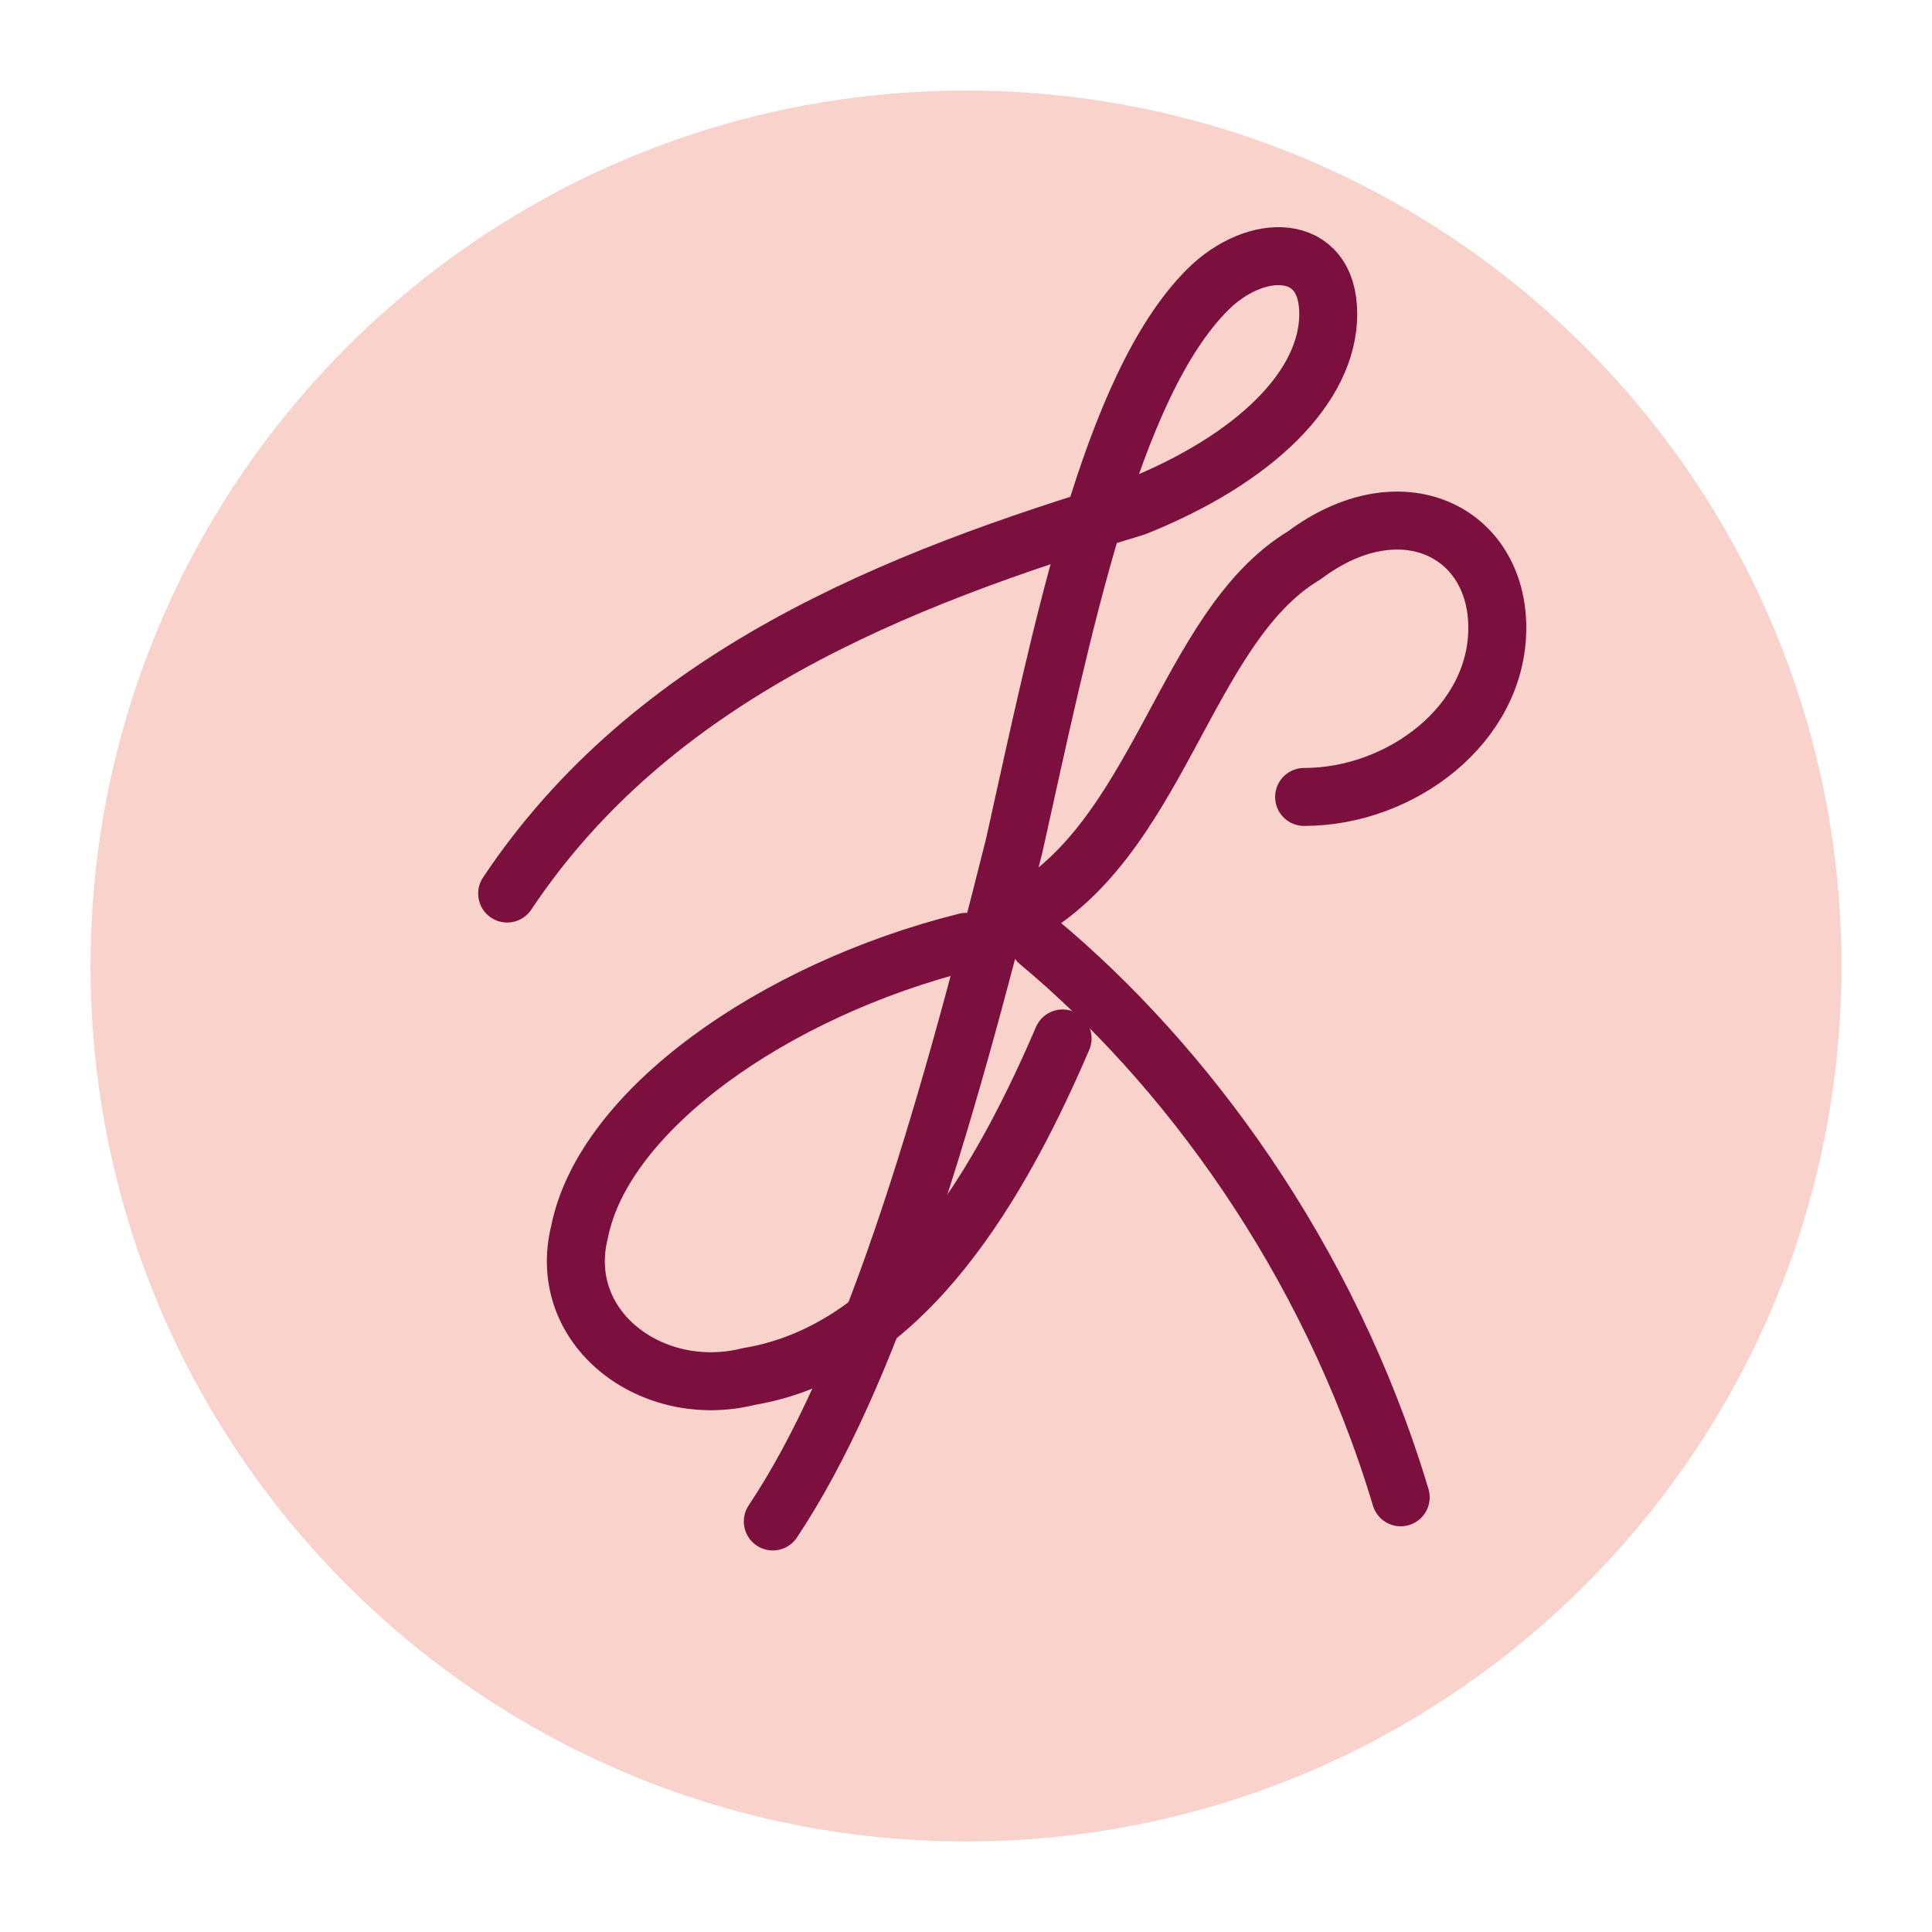
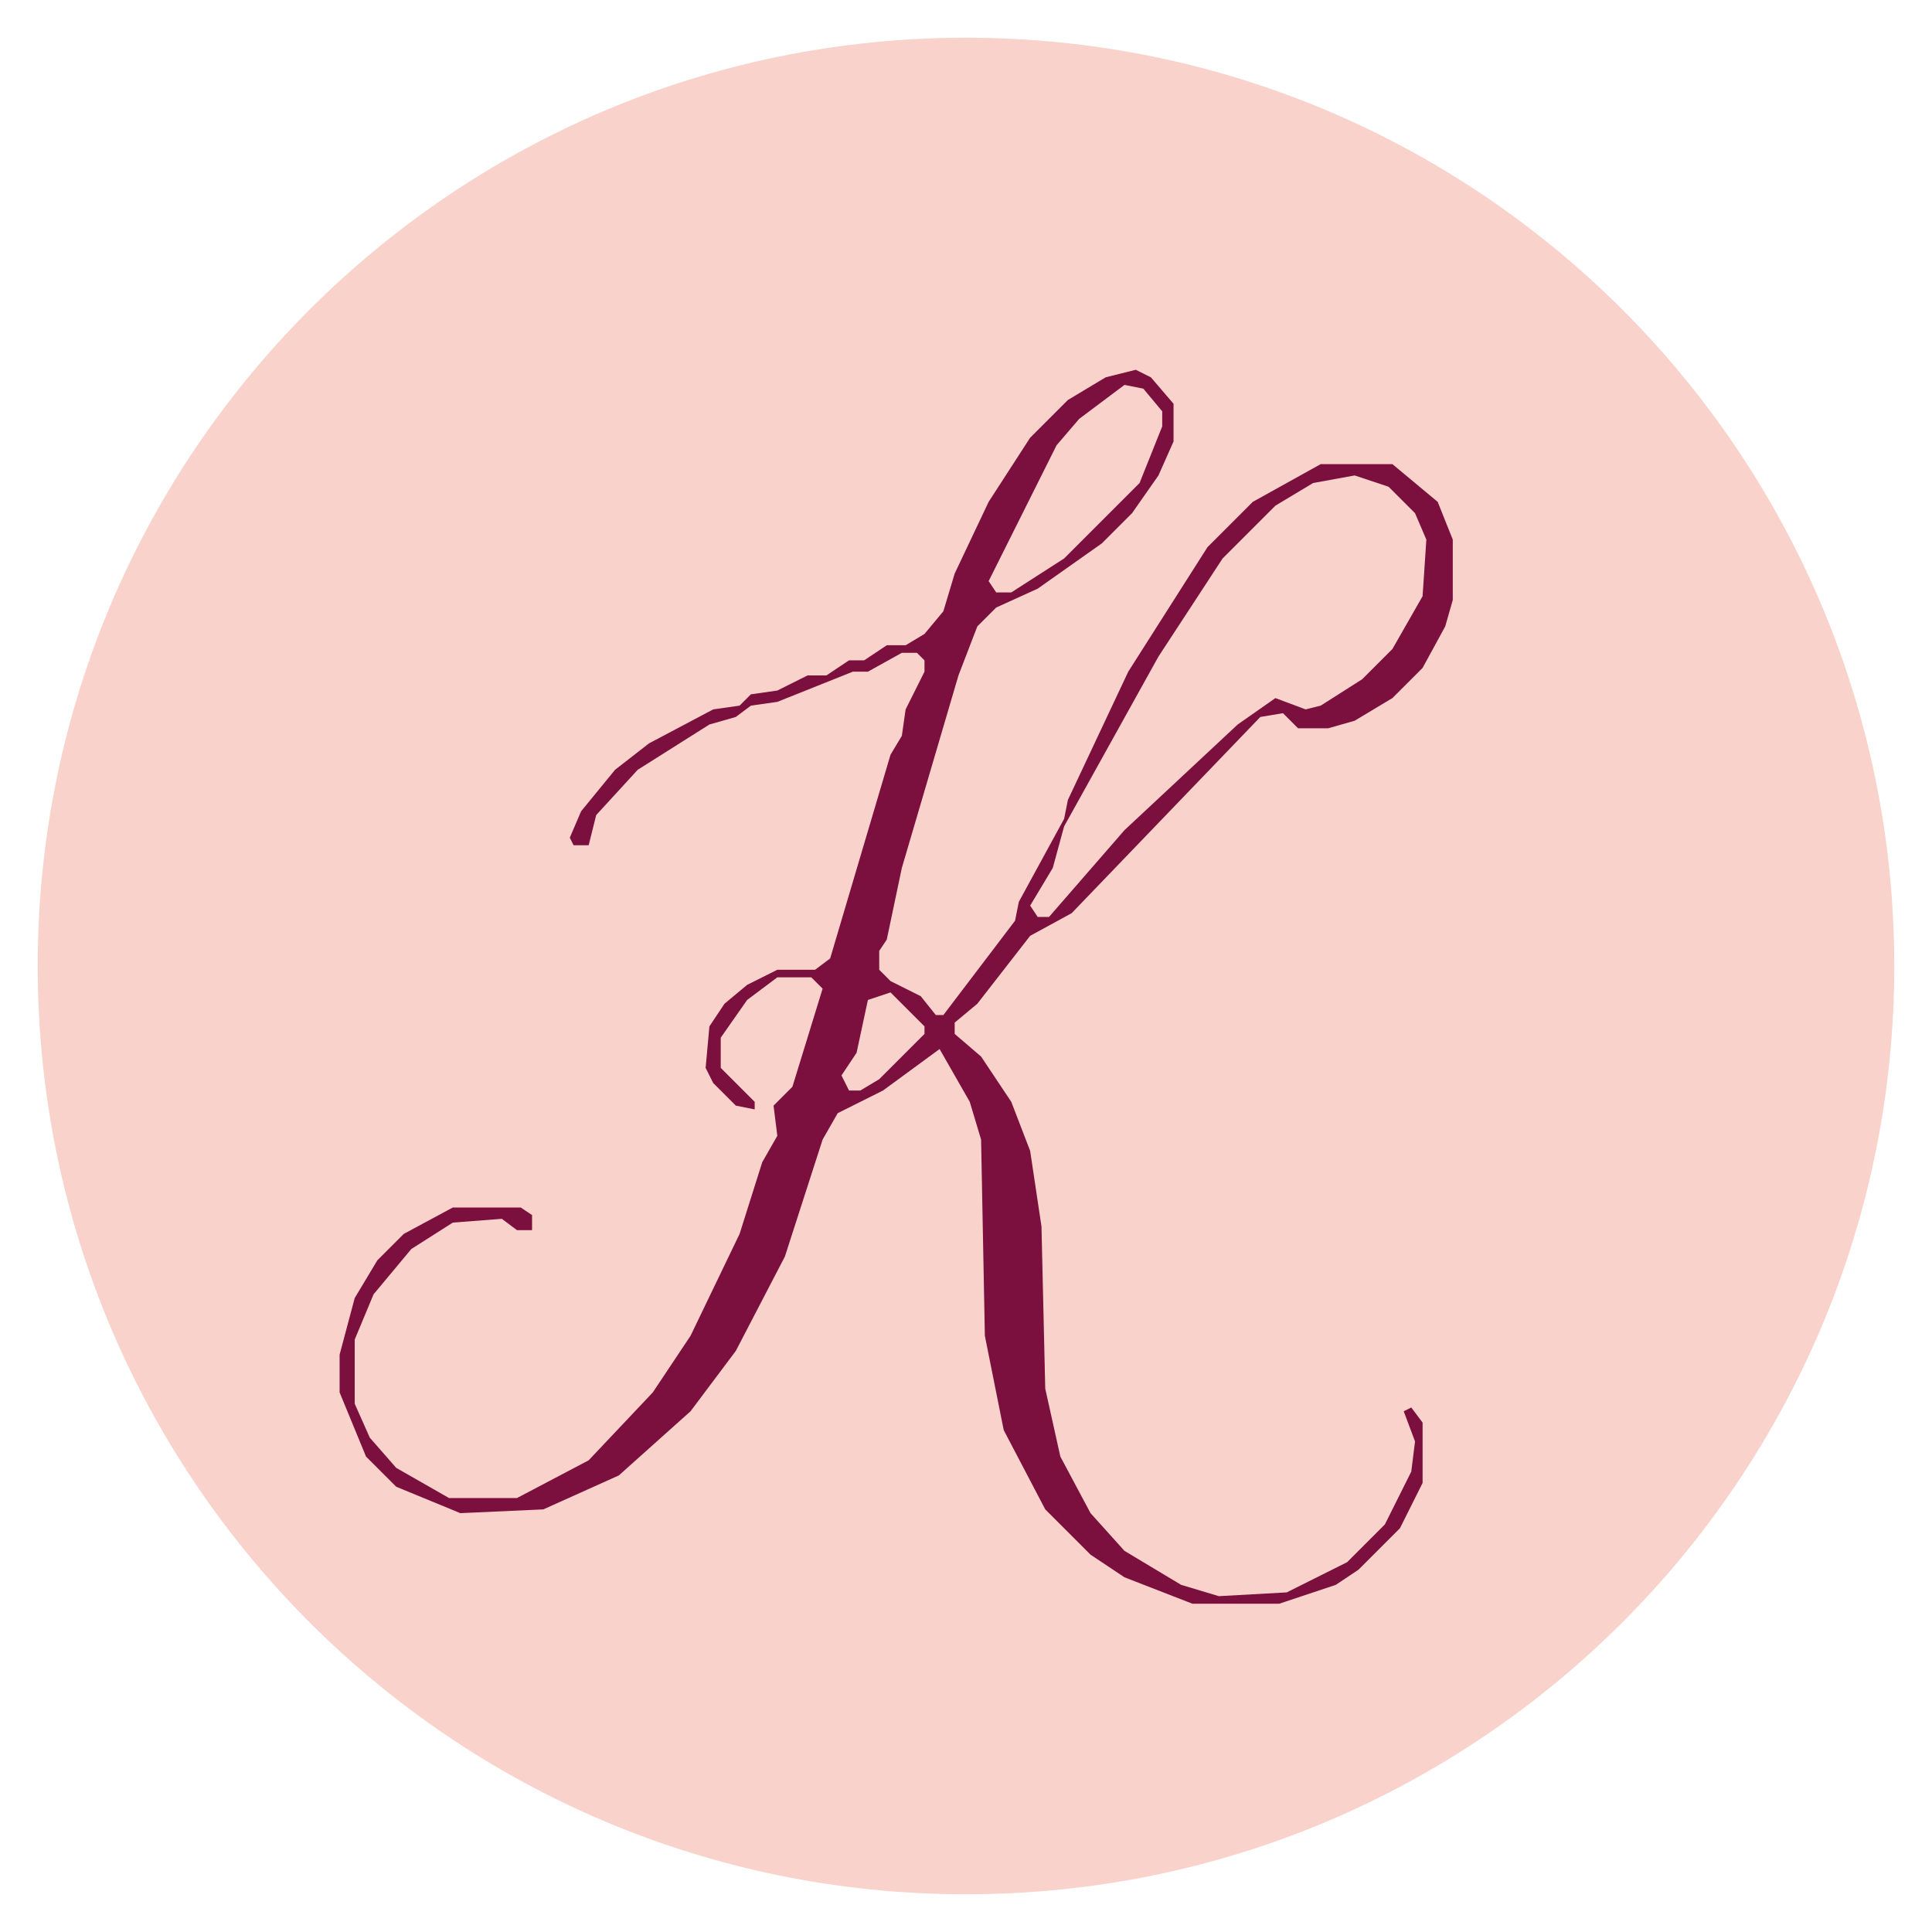
- <svg xmlns="http://www.w3.org/2000/svg" viewBox="0 0 64 64" role="img" aria-label="Karen M. Blackwell monogram">
-   <circle cx="32" cy="32" r="29" fill="#f8d2cb" />
-   <g transform="translate(6.4 6.4) scale(.8)" fill="none" stroke="#7b0f3d" stroke-width="2.4" stroke-linecap="round" stroke-linejoin="round">
-     <path d="M13 29 C19 20 29 16 39 13 C44 11 47 8 47 5 C47 2 44 2 42 4 C38 8 36 18 34 27 C31 39 28 49 24 55" />
-     <path d="M32 31 C24 33 17 38 16 43 C15 47 19 50 23 49 C29 48 33 42 36 35" />
-     <path d="M34 30 C40 27 41 18 46 15 C50 12 54 14 54 18 C54 22 50 25 46 25" />
-     <path d="M35 31 C41 36 47 44 50 54" />
-   </g>
+ <svg xmlns="http://www.w3.org/2000/svg" viewBox="0 0 512 512" role="img" aria-label="Karen M. Blackwell monogram">
+   <circle cx="256" cy="256" r="246" fill="#f8d2cb" />
+   <path d="M 381,133 L 369,123 L 350,123 L 332,133 L 320,145 L 299,178 L 283,212 L 282,217 L 270,239 L 269,244 L 250,269 L 248,269 L 244,264 L 236,260 L 233,257 L 233,252 L 235,249 L 239,230 L 254,179 L 259,166 L 264,161 L 275,156 L 292,144 L 300,136 L 307,126 L 311,117 L 311,107 L 305,100 L 301,98 L 293,100 L 283,106 L 273,116 L 262,133 L 253,152 L 250,162 L 245,168 L 240,171 L 235,171 L 229,175 L 225,175 L 219,179 L 214,179 L 206,183 L 199,184 L 196,187 L 189,188 L 172,197 L 163,204 L 154,215 L 151,222 L 152,224 L 156,224 L 158,216 L 169,204 L 188,192 L 195,190 L 199,187 L 206,186 L 226,178 L 230,178 L 239,173 L 243,173 L 245,175 L 245,178 L 240,188 L 239,195 L 236,200 L 220,254 L 216,257 L 206,257 L 198,261 L 192,266 L 188,272 L 187,283 L 189,287 L 195,293 L 200,294 L 200,292 L 191,283 L 191,275 L 198,265 L 206,259 L 215,259 L 218,262 L 210,288 L 205,293 L 206,301 L 202,308 L 196,327 L 183,354 L 173,369 L 156,387 L 137,397 L 119,397 L 105,389 L 98,381 L 94,372 L 94,355 L 99,343 L 109,331 L 120,324 L 133,323 L 137,326 L 141,326 L 141,322 L 138,320 L 120,320 L 107,327 L 100,334 L 94,344 L 90,359 L 90,369 L 97,386 L 105,394 L 122,401 L 144,400 L 164,391 L 183,374 L 195,358 L 208,333 L 218,302 L 222,295 L 234,289 L 249,278 L 257,292 L 260,302 L 261,354 L 266,379 L 277,400 L 289,412 L 298,418 L 316,425 L 339,425 L 354,420 L 360,416 L 371,405 L 377,393 L 377,377 L 374,373 L 372,374 L 375,382 L 374,390 L 367,404 L 357,414 L 341,422 L 323,423 L 313,420 L 298,411 L 289,401 L 281,386 L 277,368 L 276,325 L 273,305 L 268,292 L 260,280 L 253,274 L 253,271 L 259,266 L 273,248 L 284,242 L 334,190 L 340,189 L 344,193 L 352,193 L 359,191 L 369,185 L 377,177 L 383,166 L 385,159 L 385,143 Z M 236,263 L 245,272 L 245,274 L 233,286 L 228,289 L 225,289 L 223,285 L 227,279 L 230,265 Z M 368,129 L 375,136 L 378,143 L 377,158 L 369,172 L 361,180 L 350,187 L 346,188 L 338,185 L 328,192 L 298,220 L 278,243 L 275,243 L 273,240 L 279,230 L 282,219 L 307,174 L 324,148 L 338,134 L 348,128 L 359,126 Z M 303,103 L 308,109 L 308,113 L 302,128 L 282,148 L 268,157 L 264,157 L 262,154 L 280,118 L 286,111 L 298,102 Z" fill="#7b0f3d" fill-rule="evenodd" />
</svg>
